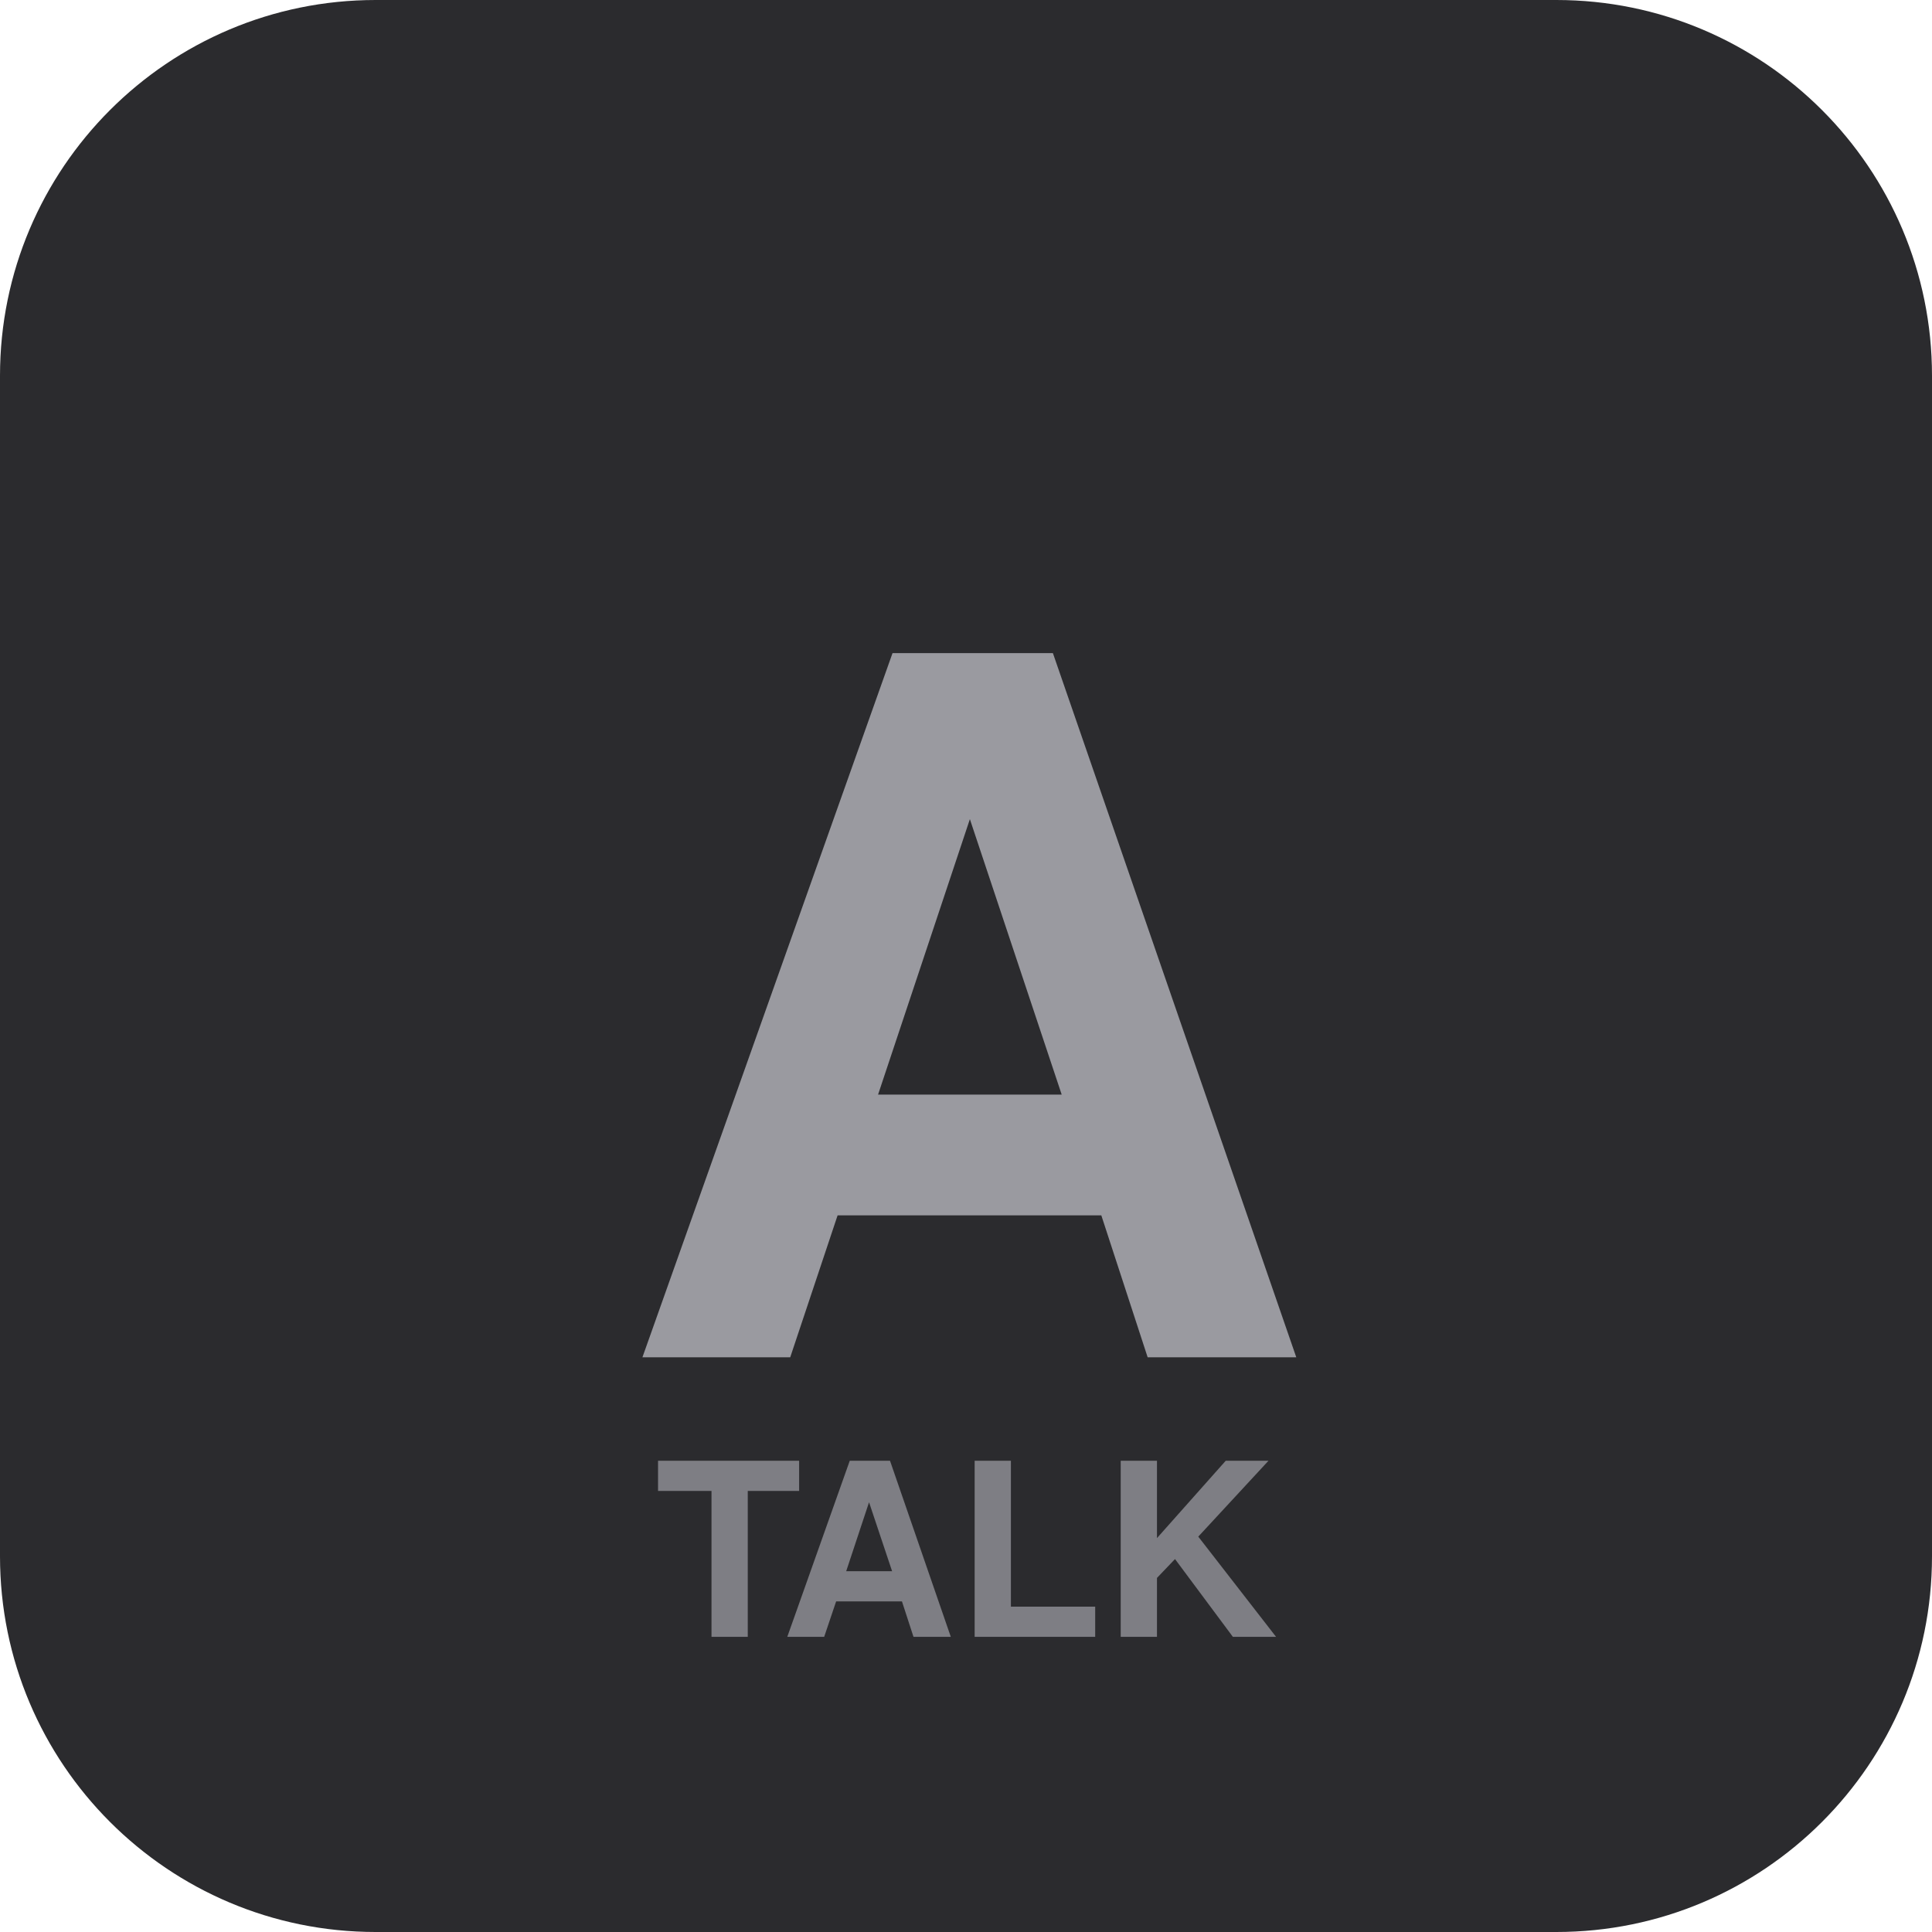
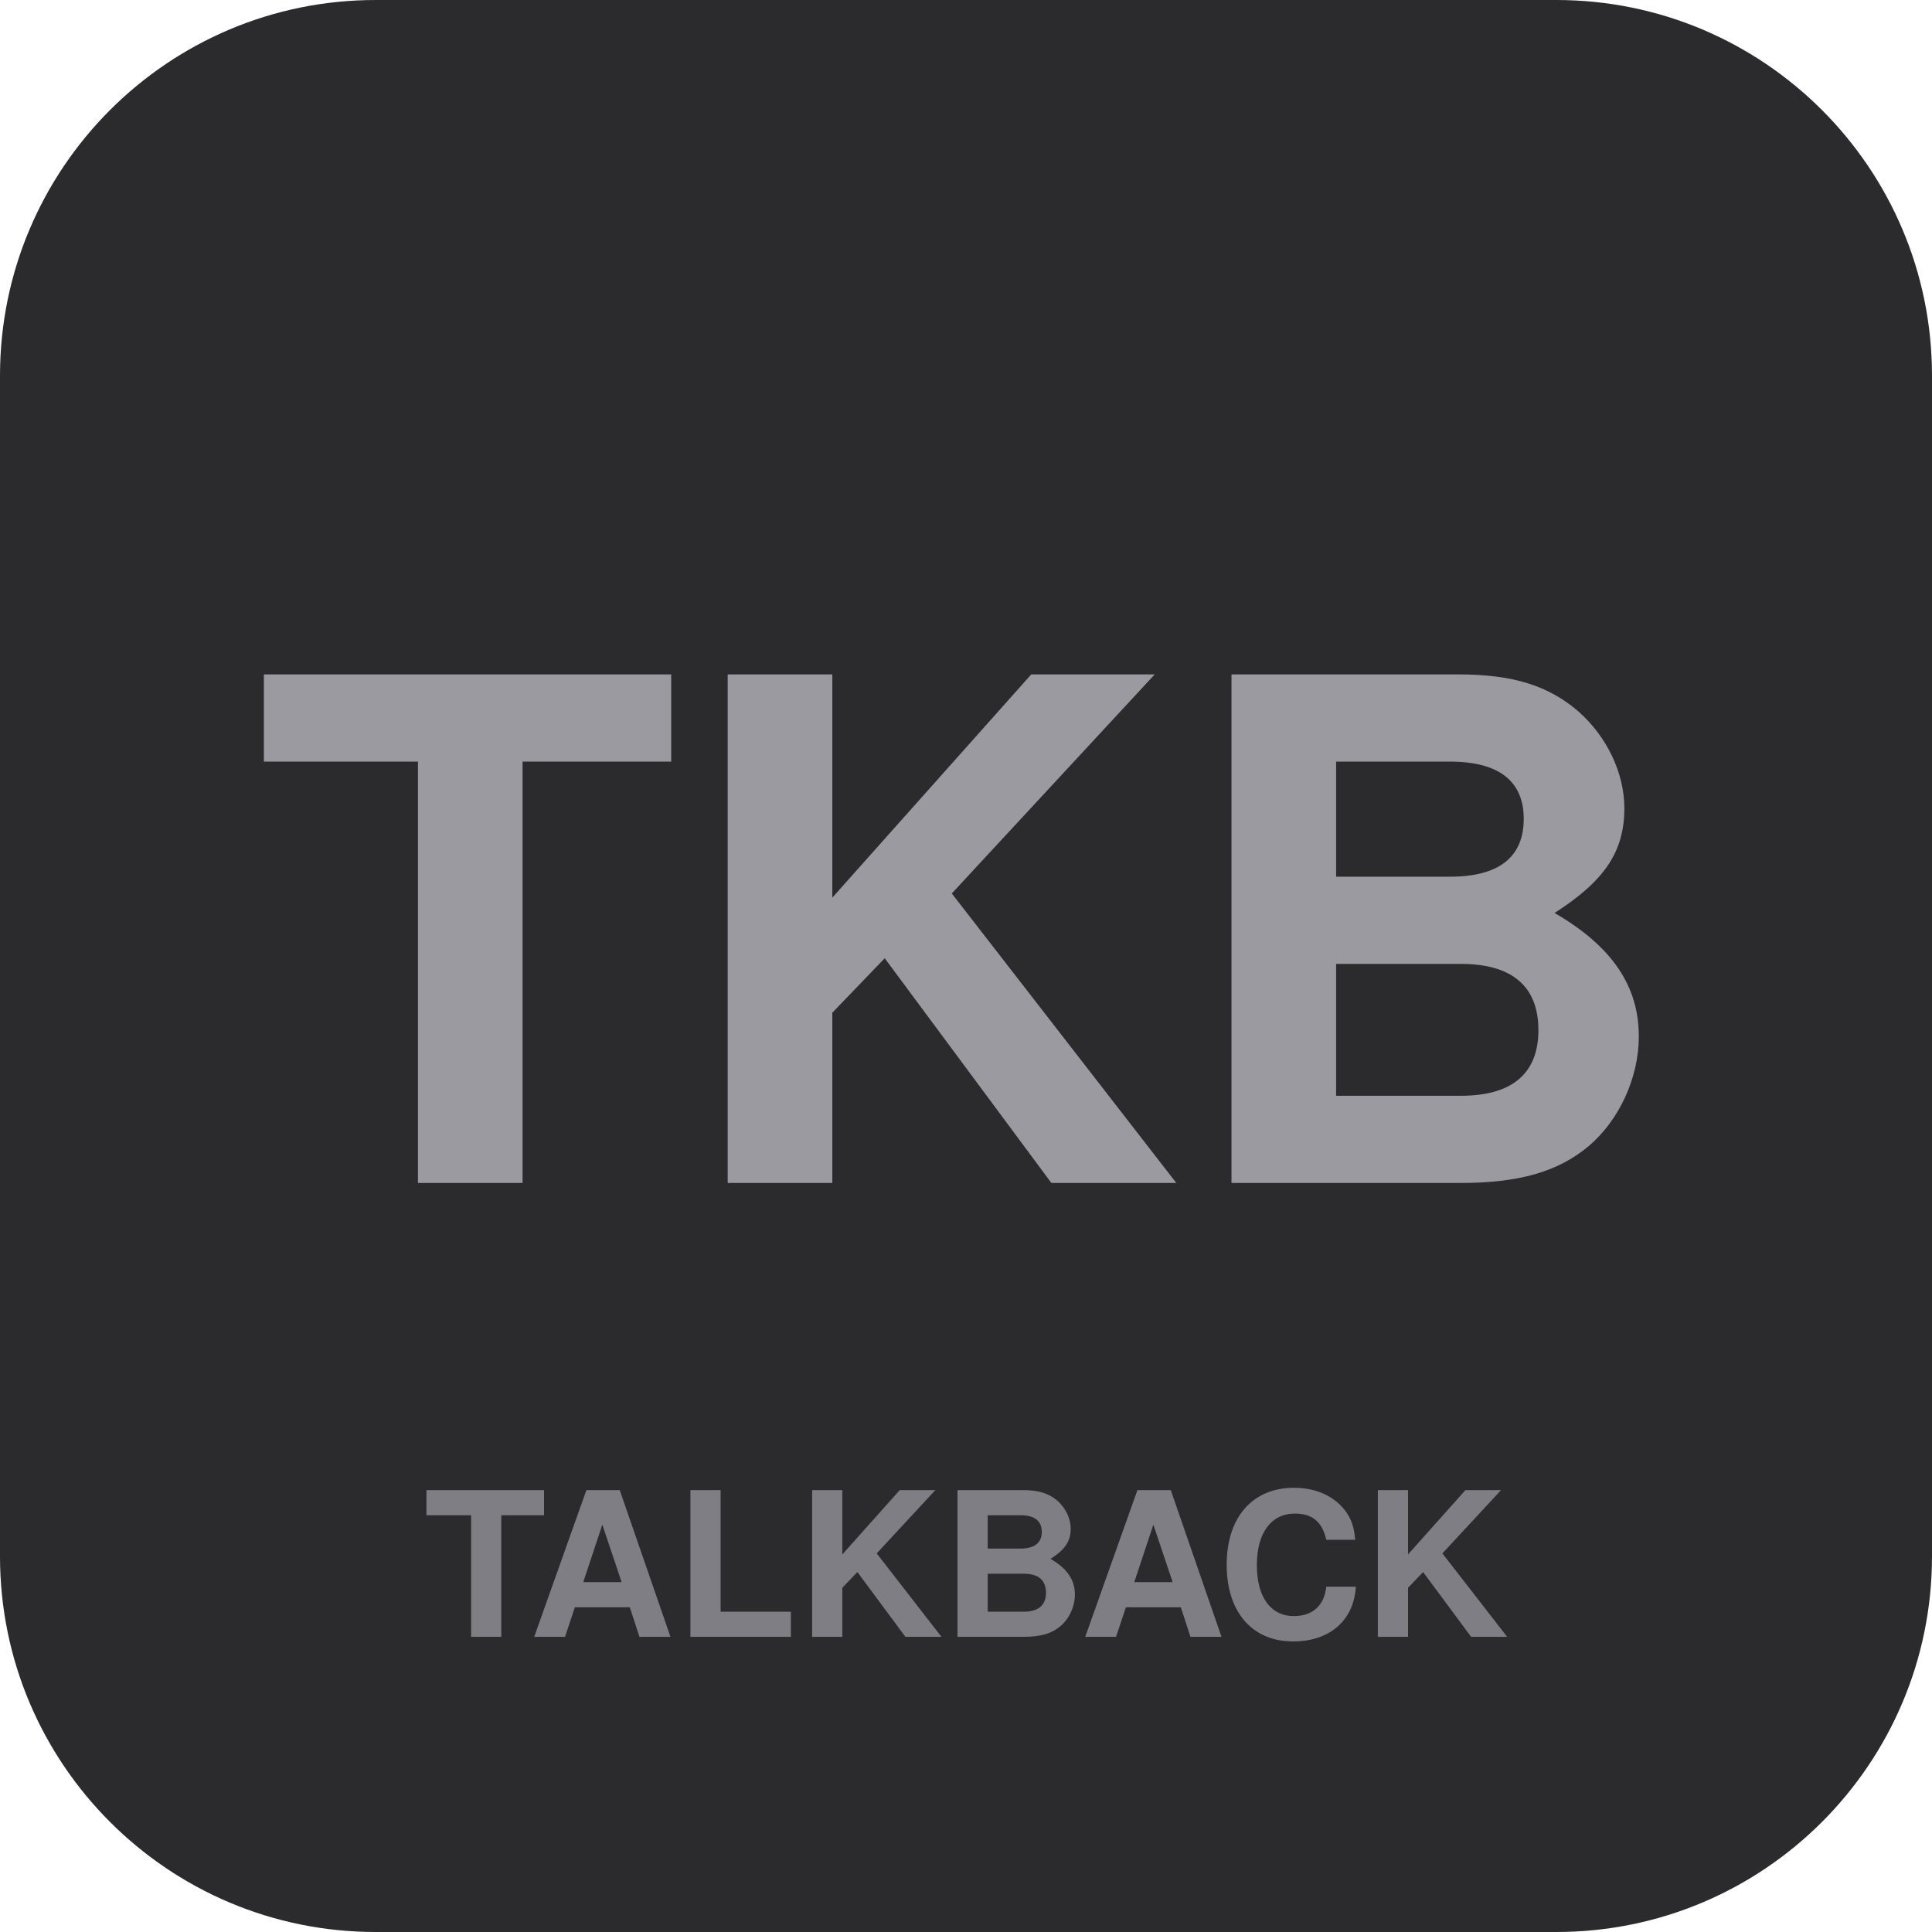
<svg xmlns="http://www.w3.org/2000/svg" width="288" height="288" viewBox="0 0 144 144">
  <rect width="144" height="144" rx="28" fill="#2b2b2e" />
-   <text x="72" y="76" font-family="Helvetica Neue, Helvetica, Arial" font-size="72" font-weight="700" fill="#9a9aa0" text-anchor="middle" dominant-baseline="middle">A</text>
-   <text x="72" y="122" font-family="Helvetica Neue, Helvetica, Arial" font-size="18" font-weight="600" fill="#9a9aa0" text-anchor="middle" opacity="0.75">TALK</text>
+   <text x="72" y="70" font-family="Helvetica Neue, Helvetica, Arial" font-size="52" font-weight="700" fill="#9a9aa0" text-anchor="middle" dominant-baseline="middle">TKB</text>
+   <text x="72" y="122" font-family="Helvetica Neue, Helvetica, Arial" font-size="15" font-weight="600" fill="#9a9aa0" text-anchor="middle" opacity="0.75">TALKBACK</text>
</svg>
